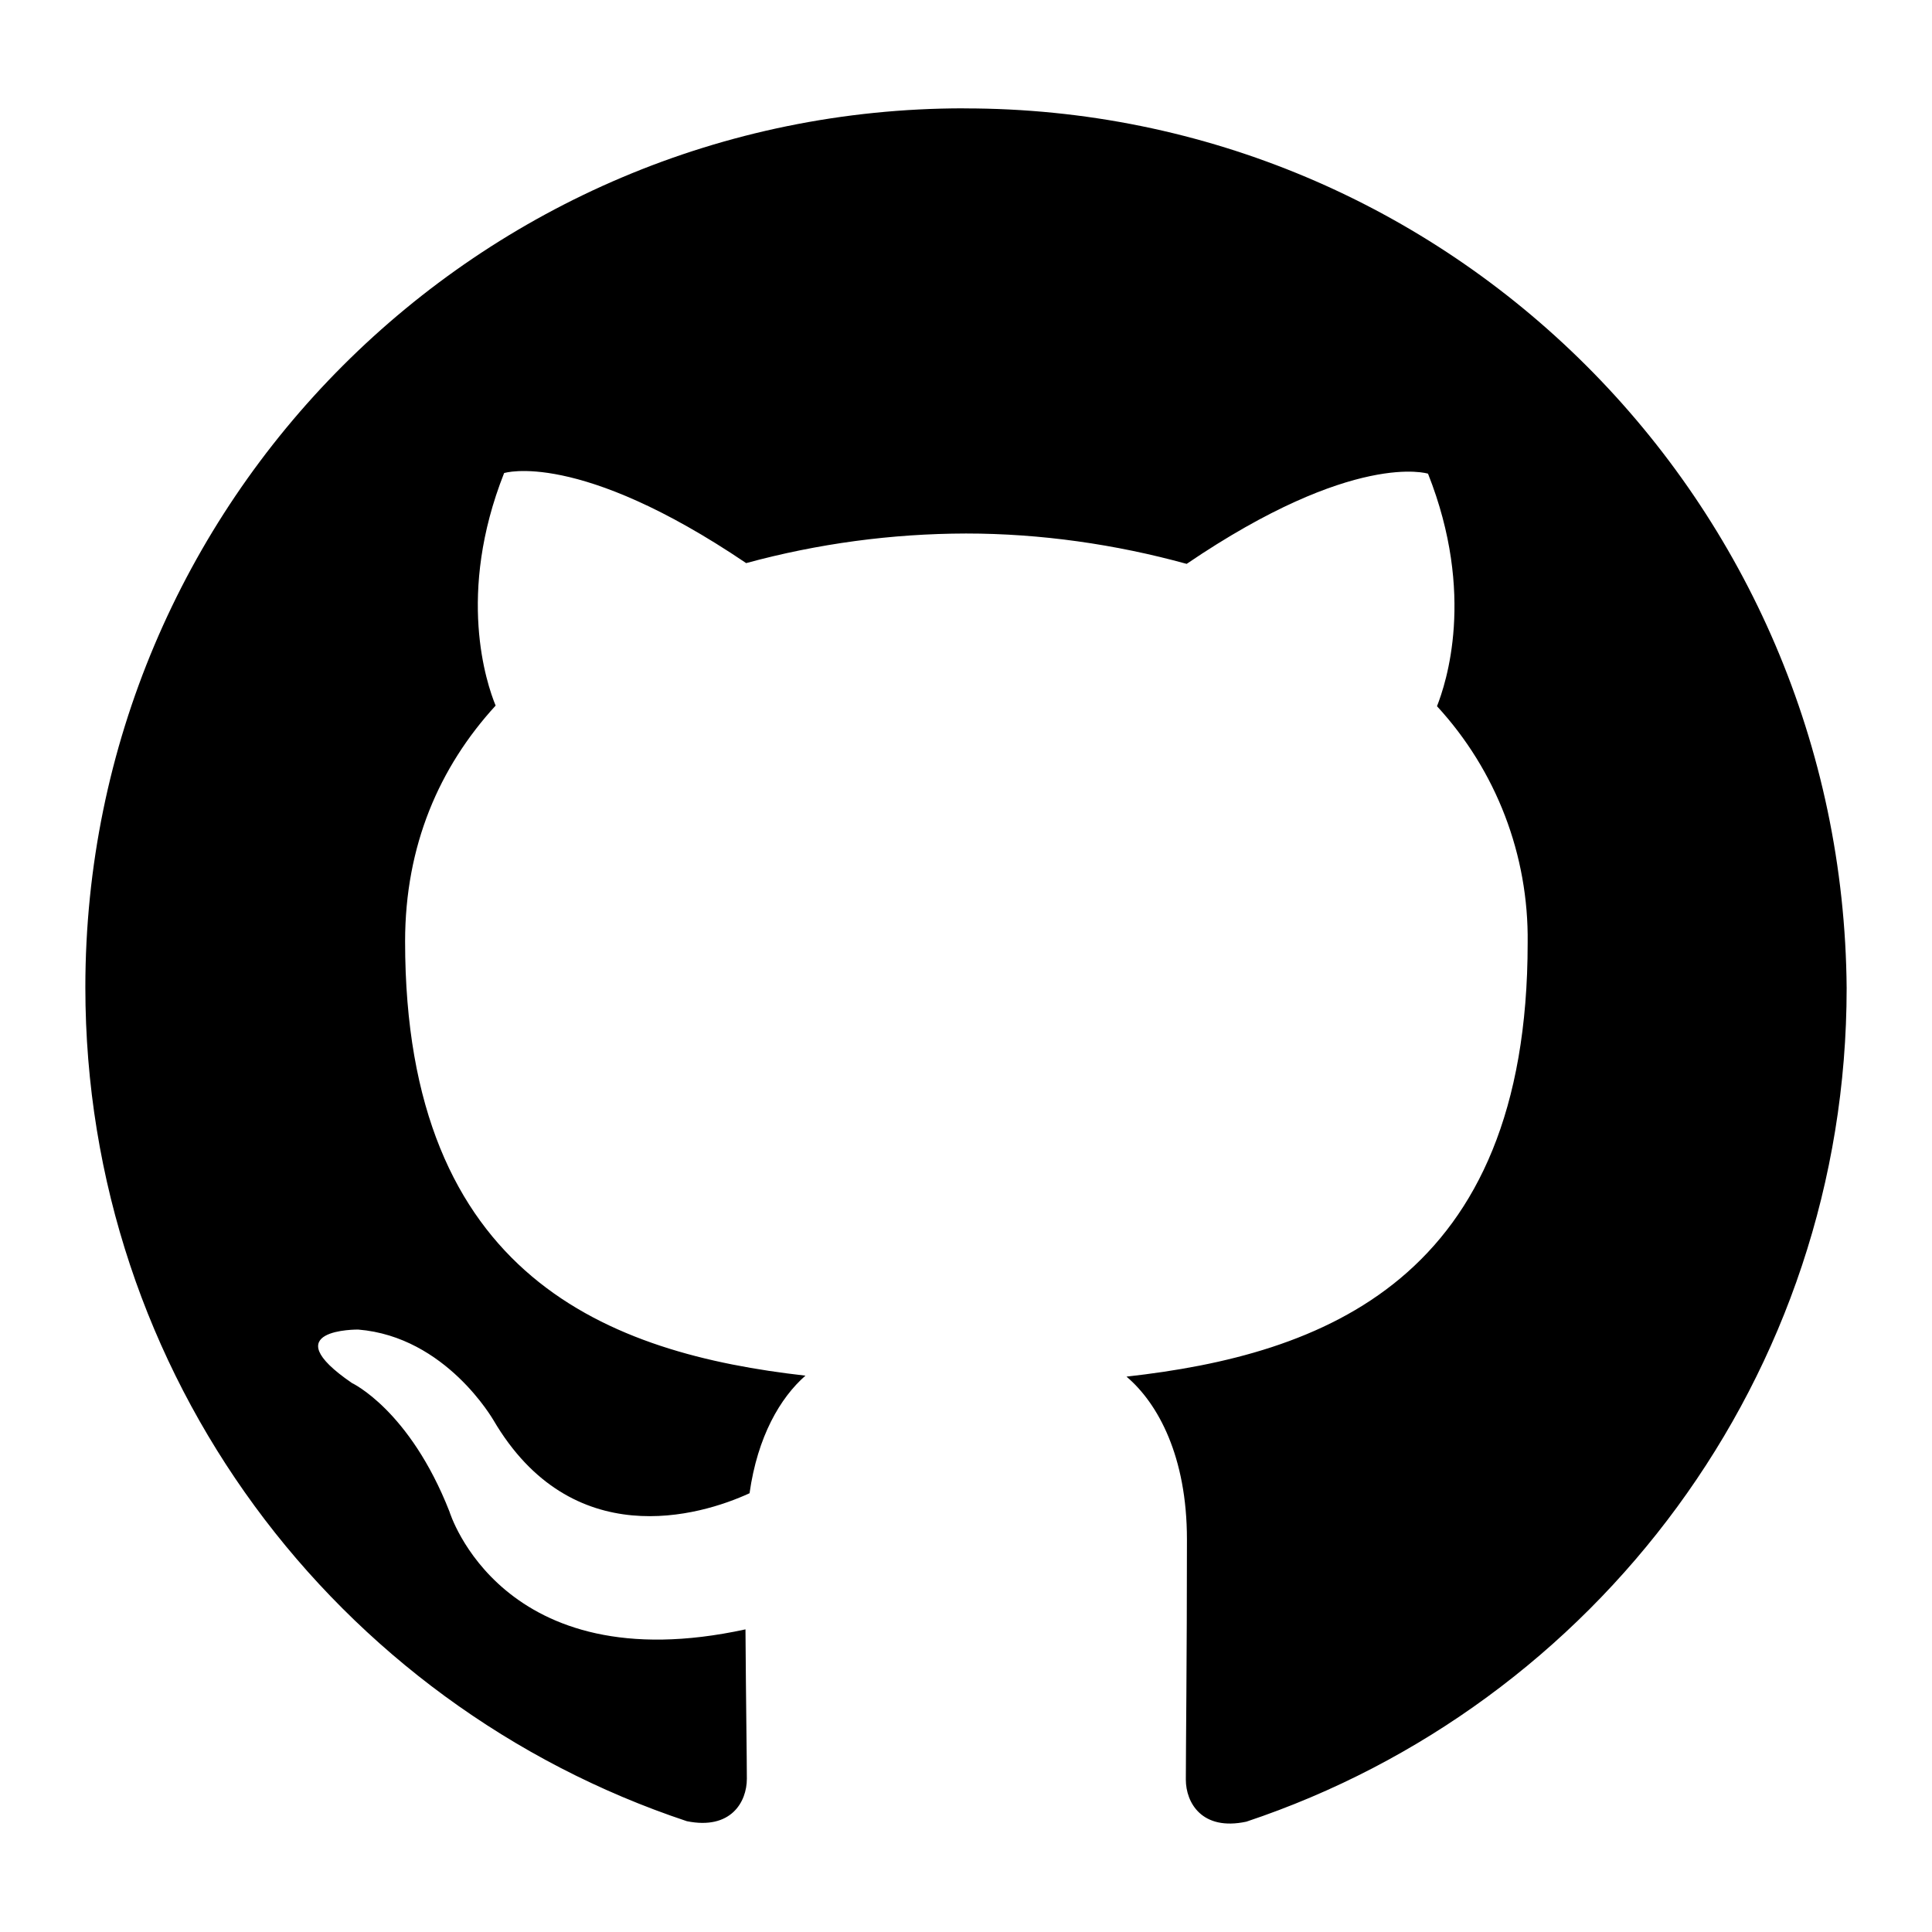
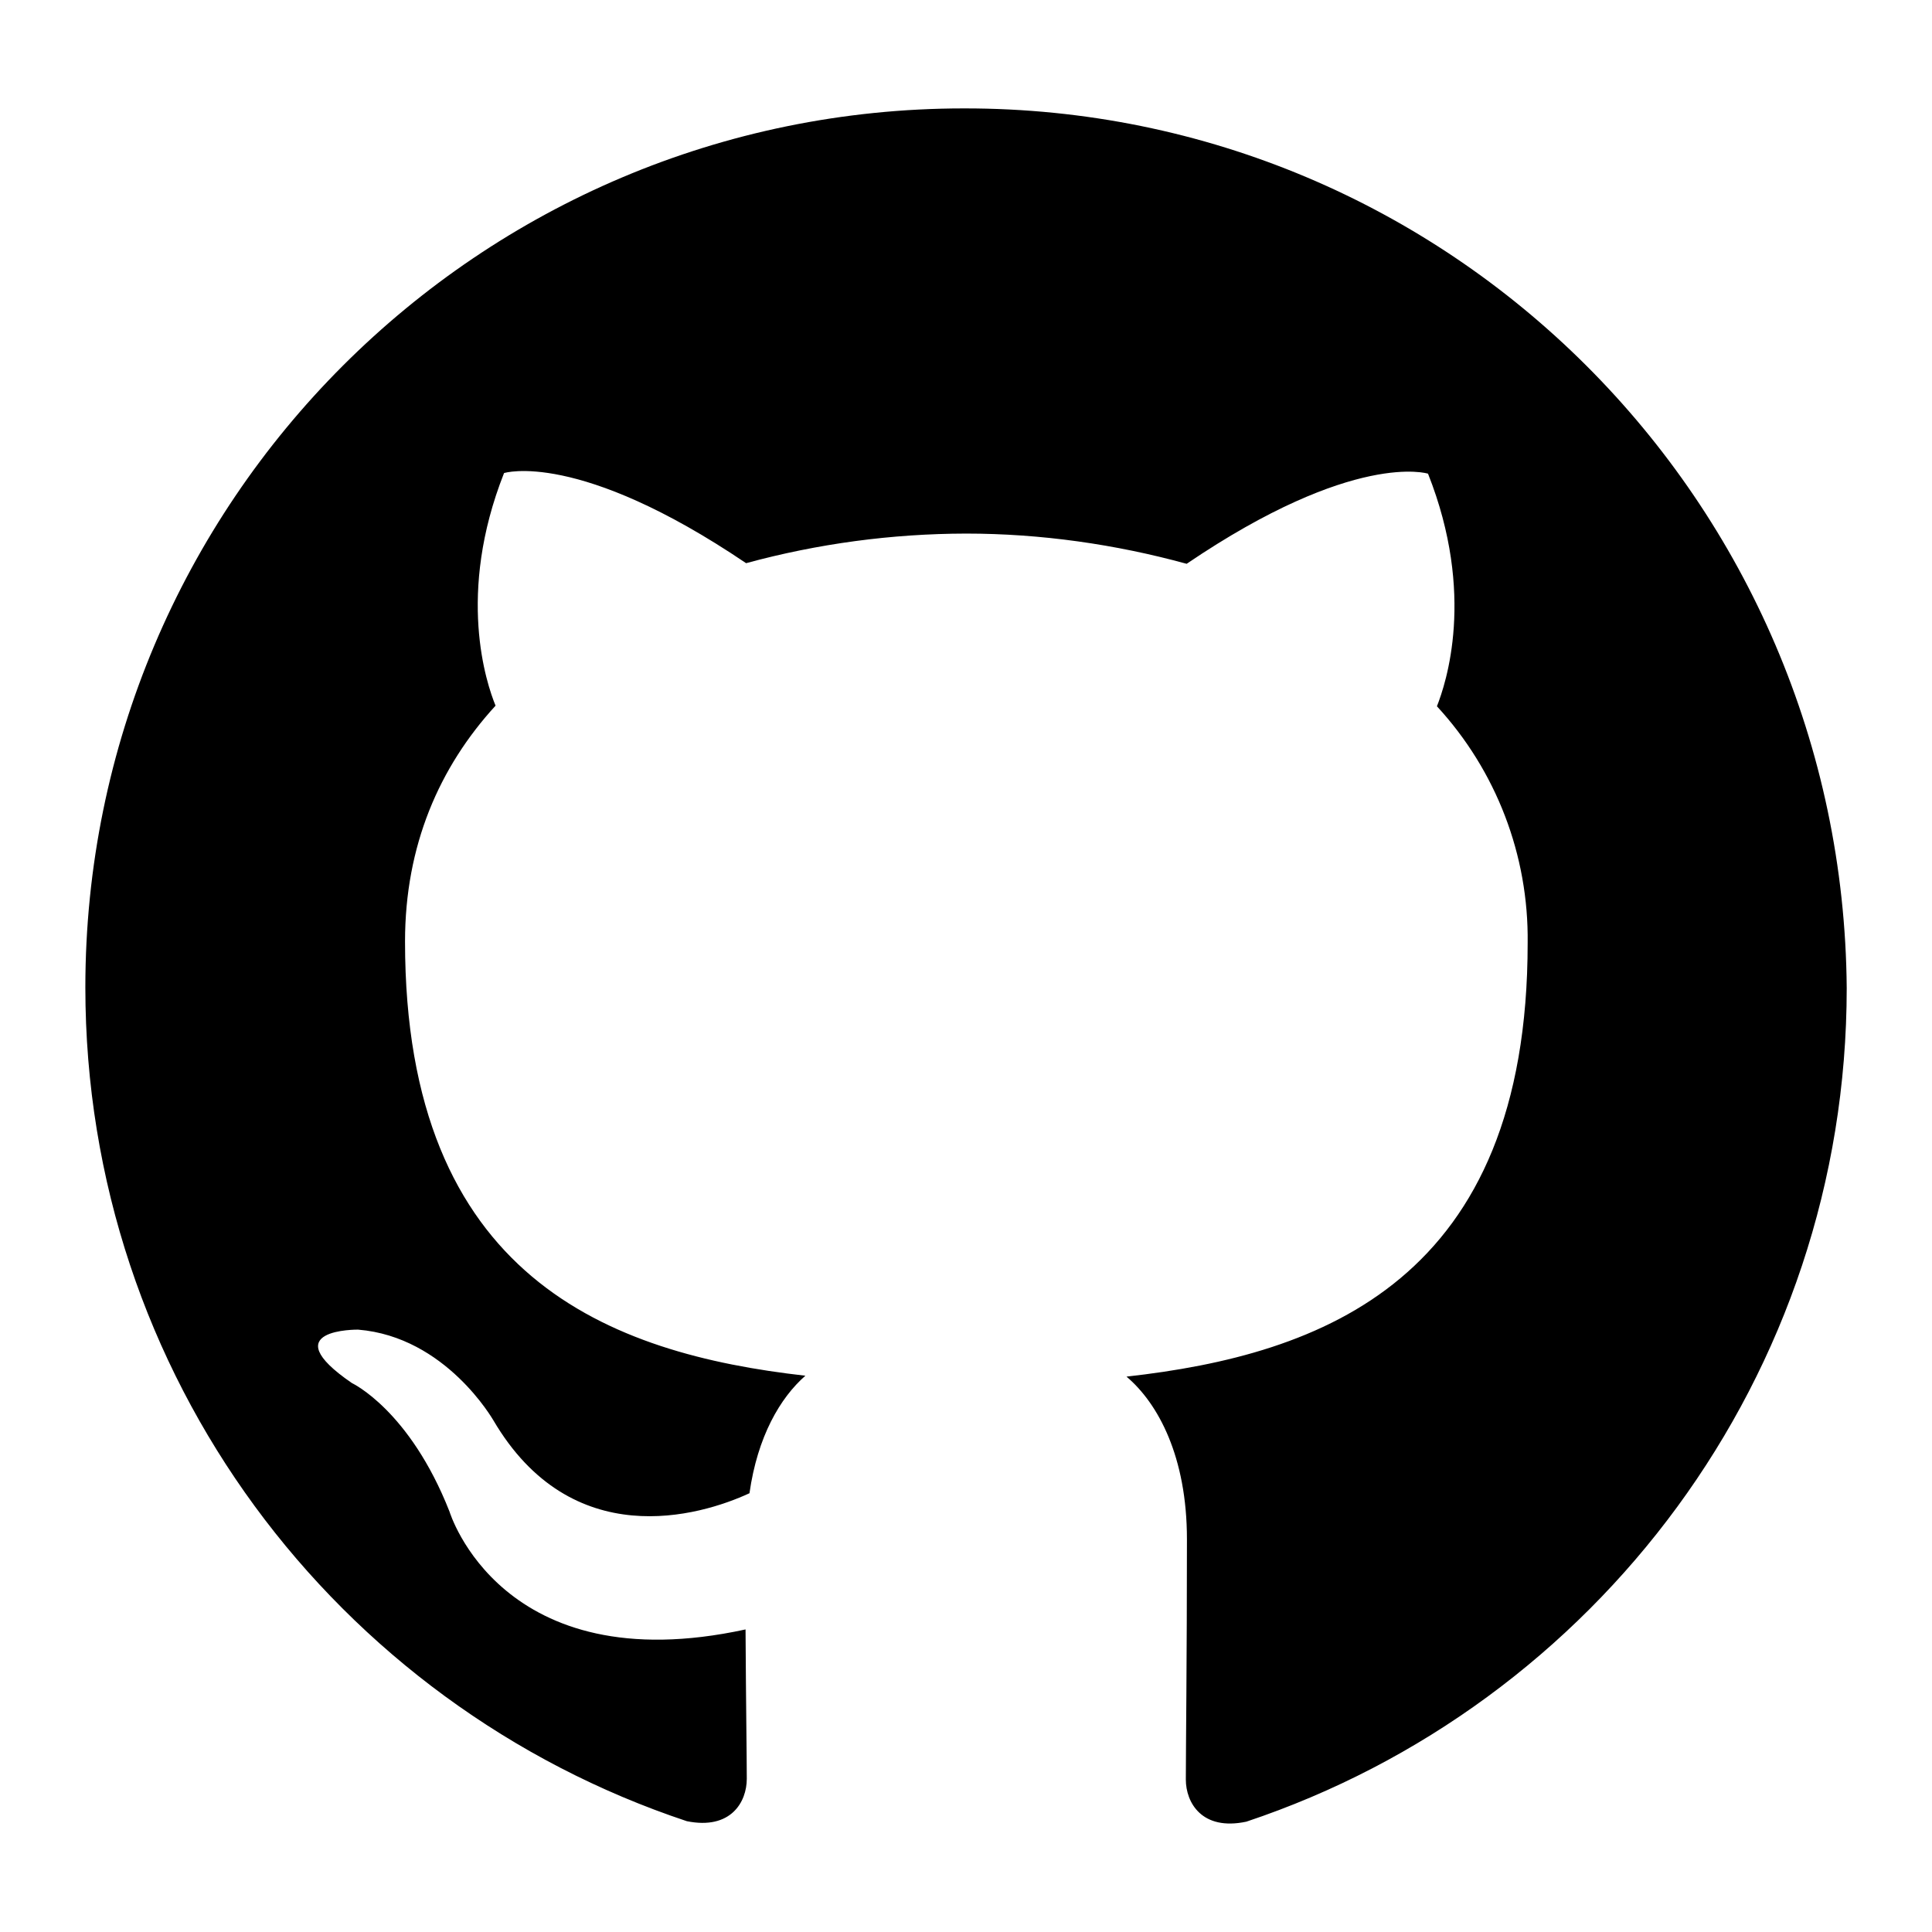
<svg xmlns="http://www.w3.org/2000/svg" viewBox="0 0 28 28">
-   <path d="M13.97 1.57c-7.03 0-12.733 5.703-12.733 12.74 0 5.622 3.636 10.393 8.717 12.084.637.13.87-.277.87-.615 0-.302-.013-1.103-.02-2.165-3.54.77-4.29-1.707-4.29-1.707-.578-1.473-1.413-1.863-1.413-1.863-1.154-.79.09-.775.09-.775 1.276.104 1.96 1.316 1.96 1.312 1.135 1.936 2.99 1.393 3.712 1.06.116-.823.445-1.384.81-1.704-2.83-.32-5.802-1.414-5.802-6.293 0-1.39.496-2.527 1.312-3.418-.132-.322-.57-1.617.123-3.37 0 0 1.07-.343 3.508 1.305A12.22 12.22 0 0 1 14 7.732c1.082 0 2.167.156 3.198.44 2.43-1.65 3.498-1.307 3.498-1.307.695 1.754.258 3.043.13 3.37a4.968 4.968 0 0 1 1.314 3.43c0 4.893-2.978 5.97-5.814 6.286.458.388.876 1.16.876 2.358 0 1.703-.016 3.076-.016 3.482 0 .334.232.748.877.61 5.056-1.687 8.7-6.456 8.7-12.08-.055-7.058-5.75-12.757-12.792-12.75z" />
+   <path d="M13.971 1.571c-7.031 0-12.734 5.702-12.734 12.74 0 5.621 3.636 10.392 8.717 12.083.637.129.869-.277.869-.615 0-.301-.012-1.102-.018-2.164-3.542.77-4.29-1.707-4.29-1.707-.579-1.473-1.414-1.863-1.414-1.863-1.155-.791.088-.775.088-.775 1.277.104 1.96 1.316 1.96 1.312 1.136 1.936 2.991 1.393 3.713 1.059.116-.822.445-1.383.81-1.703-2.829-.32-5.802-1.414-5.802-6.293 0-1.391.496-2.527 1.312-3.418-.132-.322-.57-1.617.123-3.371 0 0 1.069-.342 3.508 1.306a12.22 12.22 0 0 1 3.188-.429c1.081 0 2.166.155 3.197.438 2.431-1.648 3.498-1.306 3.498-1.306.695 1.754.258 3.043.129 3.371a4.968 4.968 0 0 1 1.315 3.43c0 4.892-2.978 5.968-5.814 6.285.458.387.876 1.16.876 2.357 0 1.703-.016 3.076-.016 3.482 0 .334.232.748.877.611 5.056-1.688 8.701-6.457 8.701-12.082-.056-7.057-5.752-12.756-12.793-12.748z" />
</svg>
